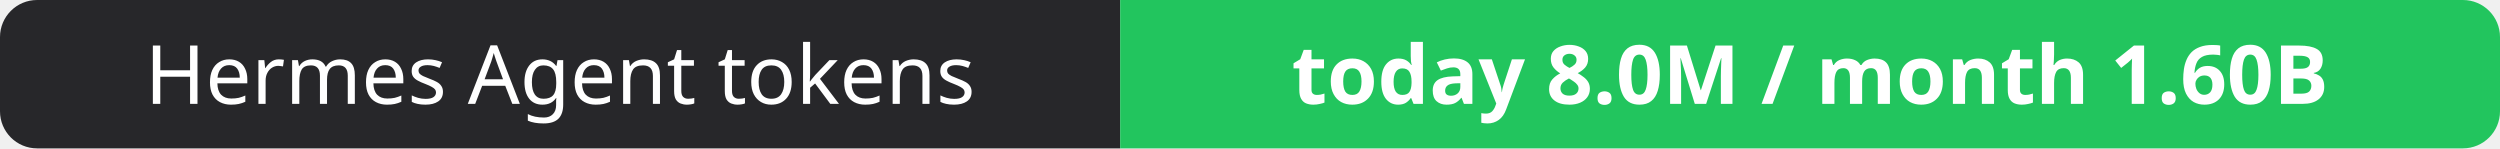
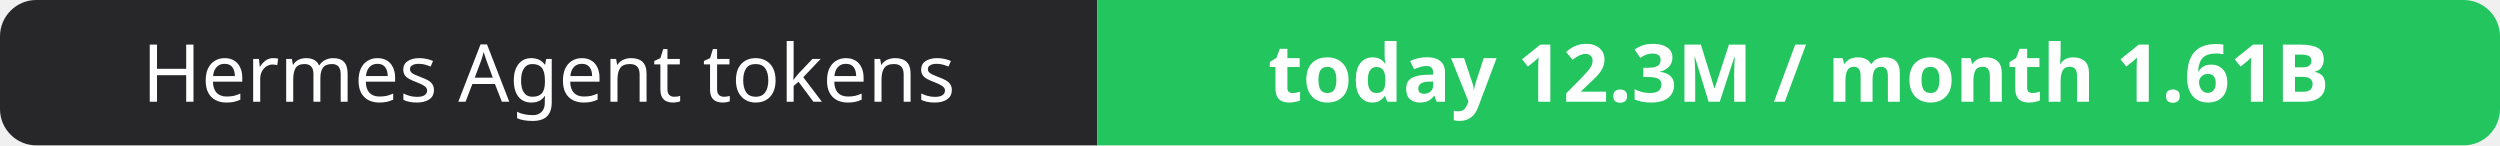
- <svg xmlns="http://www.w3.org/2000/svg" width="337" height="20" role="img" aria-label="Hermes Agent tokens: today 8.0M / month 1.60B">
+ <svg xmlns="http://www.w3.org/2000/svg" width="344" height="20" role="img" aria-label="Hermes Agent tokens: today 12.3M / month 1.61B">
  <clipPath id="r">
-     <rect width="337" height="20" rx="5" fill="#fff" />
+     <rect width="344" height="20" rx="5" fill="#fff" />
  </clipPath>
  <g clip-path="url(#r)">
    <rect width="151" height="20" fill="#27272a" />
-     <rect x="151" width="186" height="20" fill="#22c55e" />
+     <rect x="151" width="193" height="20" fill="#22c55e" />
  </g>
  <g fill="#fff" text-anchor="middle" font-family="Verdana,Geneva,sans-serif" font-size="11">
    <text x="75.5" y="14">Hermes Agent tokens</text>
-     <text x="244.0" y="14" font-weight="700">today 8.0M / month 1.60B</text>
+     <text x="247.5" y="14" font-weight="700">today 12.3M / month 1.61B</text>
  </g>
</svg>
